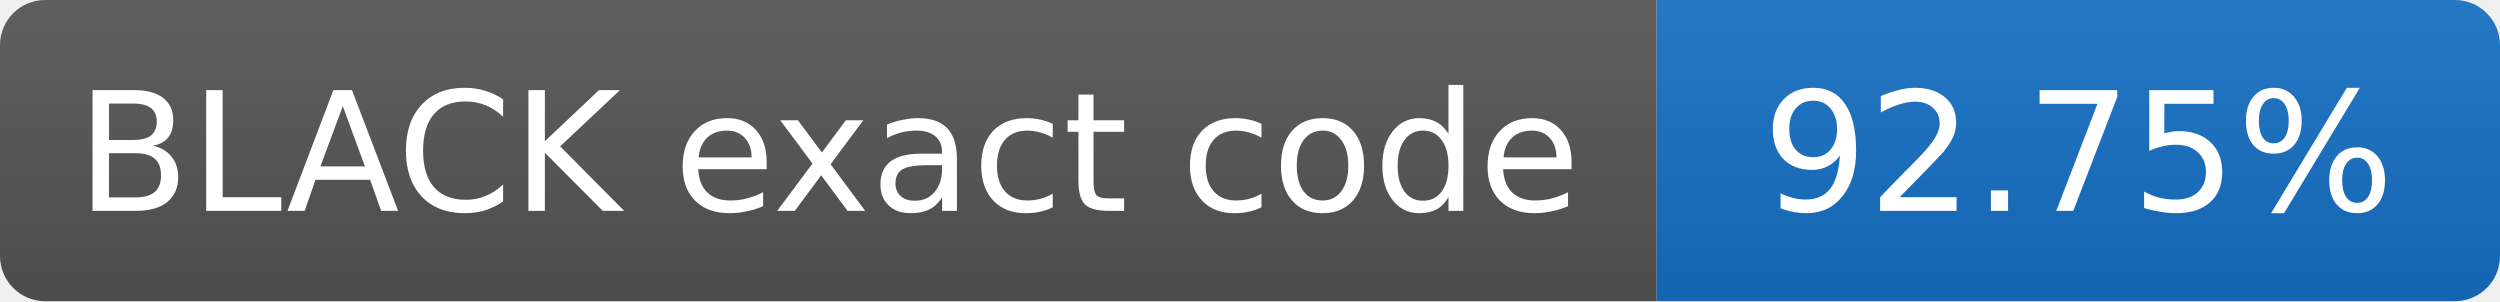
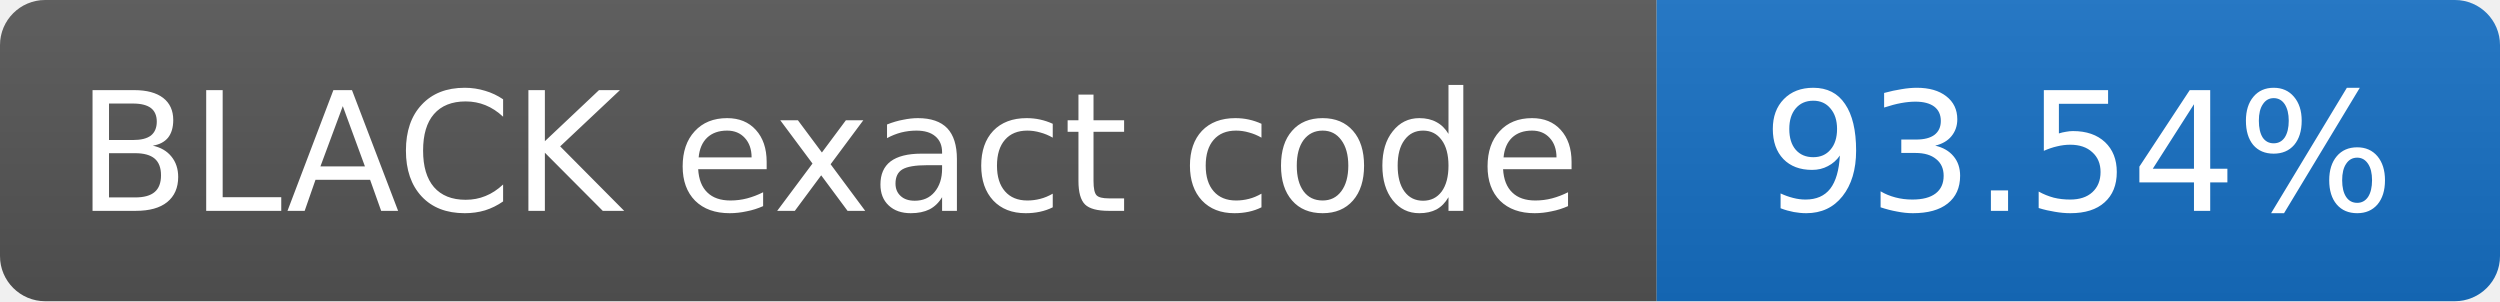
- <svg xmlns="http://www.w3.org/2000/svg" width="166" height="20" role="img" aria-label="BLACK exact code: 92.75%">
+ <svg xmlns="http://www.w3.org/2000/svg" width="166" height="20" role="img" aria-label="BLACK exact code: 93.54%">
  <linearGradient id="g" x2="0" y2="100%">
    <stop offset="0" stop-color="#bbb" stop-opacity=".1" />
    <stop offset="1" stop-opacity=".1" />
  </linearGradient>
  <clipPath id="r">
    <rect width="100%" height="20" rx="3" />
  </clipPath>
  <g clip-path="url(#r)">
    <path fill="#555" d="M0 0h110v20H0z" />
    <path fill="#1671c5" d="M110 0h56v20H110z" />
    <rect width="100%" height="20" fill="url(#g)" />
  </g>
  <g fill="#fff" text-anchor="middle" font-family="Verdana,DejaVu Sans,sans-serif" font-size="11">
    <text x="55" y="14">BLACK exact code</text>
-     <text x="138.0" y="14">92.75%</text>
+     <text x="138.0" y="14">93.54%</text>
  </g>
</svg>
